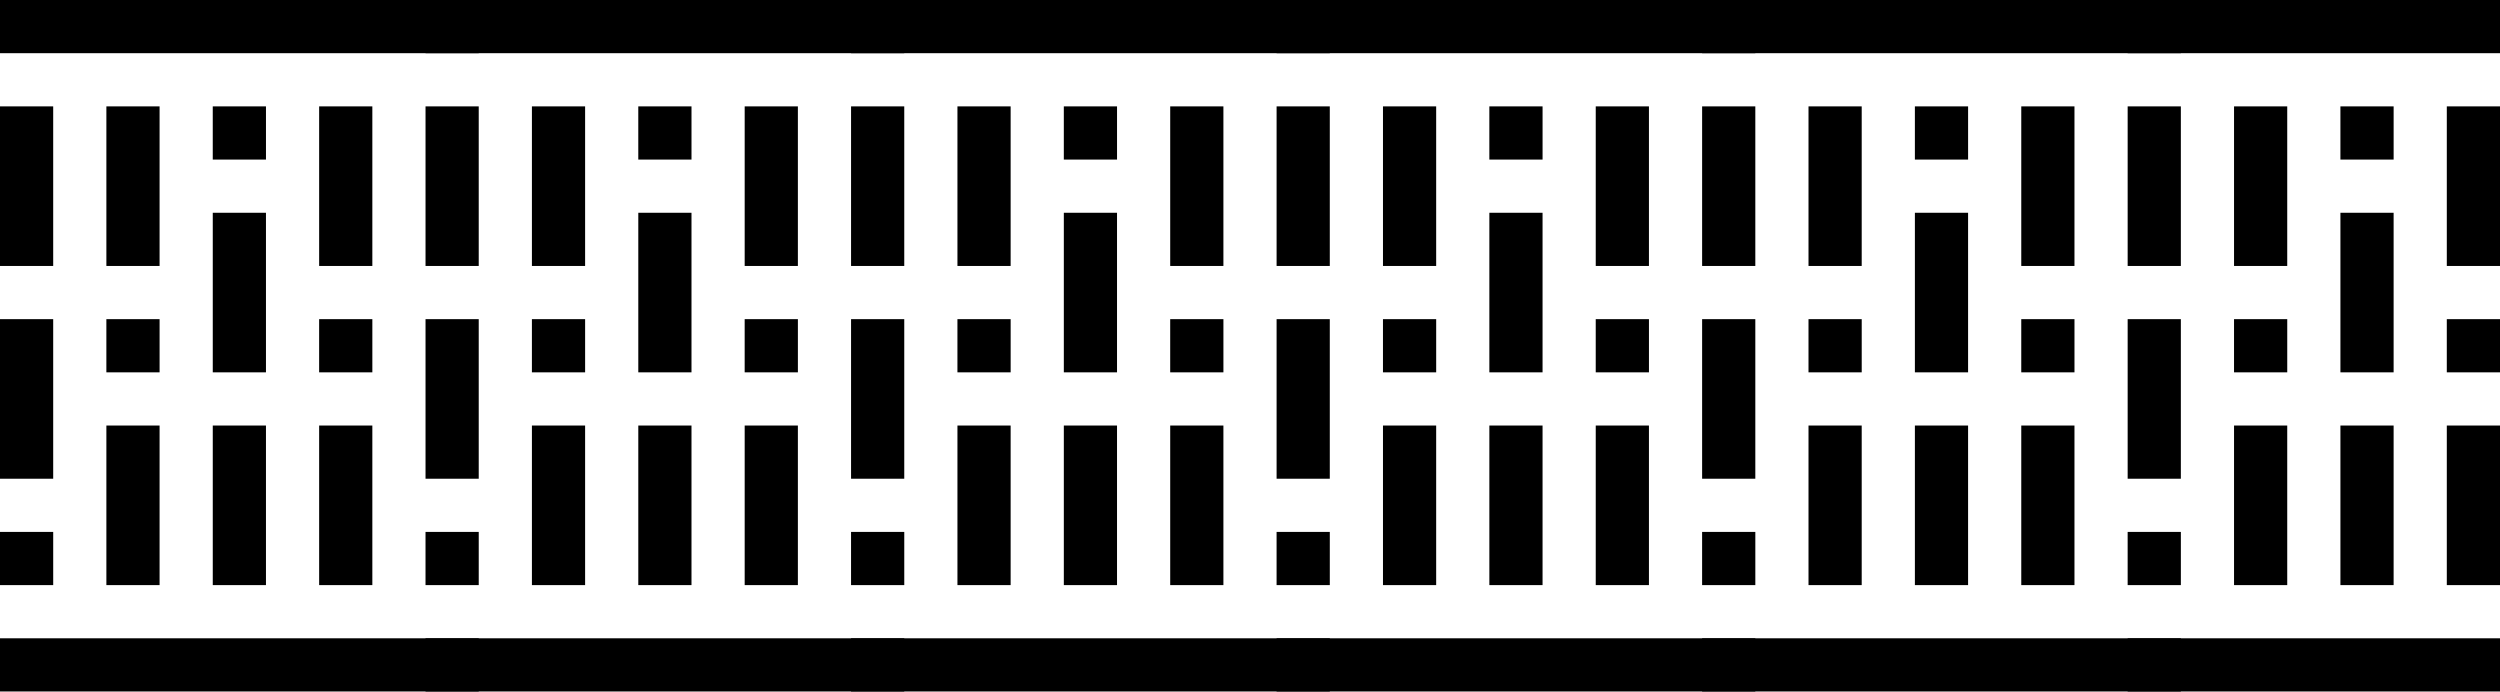
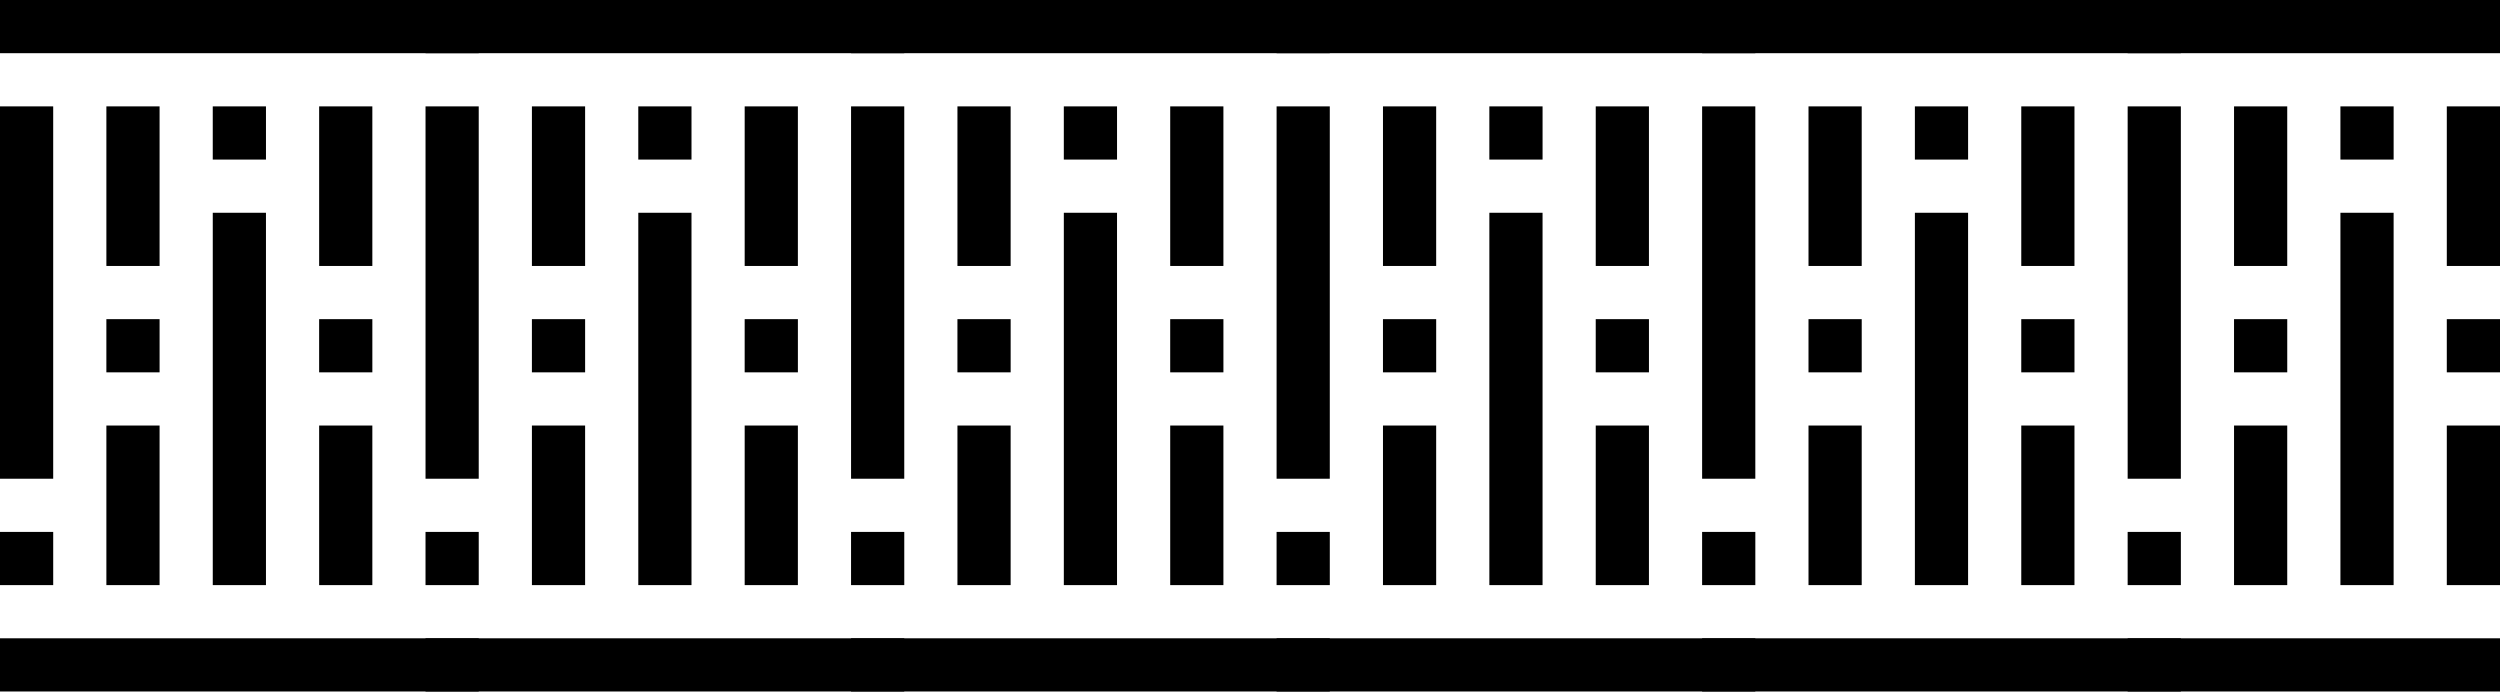
<svg xmlns="http://www.w3.org/2000/svg" width="235" height="65" viewBox="0 0 235 65" fill="none">
-   <path d="M2.5 12.5V22.5M2.5 32.5V42.5M2.5 52.5H2.5M12.5 12.5V22.5M12.5 42.5V52.5M12.5 32.5H12.5M22.5 22.5V32.5M22.5 42.5V52.5M22.5 12.5H22.5M32.5 12.5V22.5M32.5 42.5V52.5M32.5 32.5H32.5M2.5 2.5H42.5M2.5 62.5H42.5" stroke="black" stroke-width="5" stroke-linecap="square" />
-   <path d="M42.5 12.5V22.5M42.5 32.5V42.5M42.5 52.5H42.5M52.5 12.5V22.5M52.5 42.5V52.5M52.5 32.5H52.5M62.5 22.5V32.5M62.5 42.5V52.5M62.5 12.5H62.5M72.5 12.5V22.5M72.5 42.5V52.5M72.5 32.5H72.5M42.5 2.5H82.5M42.5 62.5H82.5" stroke="black" stroke-width="5" stroke-linecap="square" />
-   <path d="M82.5 12.5V22.5M82.5 32.5V42.5M82.5 52.5H82.5M92.5 12.5V22.5M92.5 42.5V52.5M92.5 32.5H92.5M102.5 22.5V32.5M102.5 42.5V52.5M102.5 12.5H102.5M112.5 12.5V22.5M112.5 42.5V52.5M112.5 32.5H112.5M82.5 2.5H122.5M82.5 62.5H122.5" stroke="black" stroke-width="5" stroke-linecap="square" />
-   <path d="M122.5 12.5V22.5M122.5 32.5V42.5M122.5 52.5H122.5M132.5 12.5V22.5M132.5 42.5V52.5M132.5 32.5H132.5M142.5 22.5V32.5M142.5 42.5V52.5M142.5 12.5H142.5M152.5 12.5V22.5M152.5 42.5V52.5M152.5 32.5H152.5M122.5 2.5H162.5M122.5 62.5H162.5" stroke="black" stroke-width="5" stroke-linecap="square" />
-   <path d="M162.5 12.5V22.5M162.5 32.5V42.5M162.5 52.5H162.5M172.5 12.5V22.5M172.5 42.5V52.5M172.5 32.5H172.5M182.5 22.5V32.5M182.5 42.5V52.5M182.5 12.5H182.5M192.5 12.5V22.5M192.5 42.5V52.5M192.5 32.5H192.5M162.5 2.5H202.5M162.5 62.5H202.5" stroke="black" stroke-width="5" stroke-linecap="square" />
-   <path d="M202.5 12.5V22.5M202.5 32.5V42.5M202.5 52.5H202.5M212.5 12.5V22.5M212.5 42.5V52.5M212.5 32.5H212.5M222.5 22.5V32.5M222.5 42.5V52.5M222.5 12.5H222.5M232.5 12.5V22.5M232.5 42.5V52.5M232.5 32.5H232.5M202.5 2.5H242.5M202.5 62.5H242.5" stroke="black" stroke-width="5" stroke-linecap="square" />
+   <path d="M2.5 12.5V22.5M2.5 22.5V32.5M2.5 32.5V42.5M2.5 52.5H2.5M12.5 12.5V22.5M12.5 42.5V52.5M12.5 32.5H12.5M22.5 22.5V32.5M22.5 32.5V42.5M22.5 42.5V52.5M22.5 12.5H22.5M32.5 12.5V22.5M32.5 42.5V52.5M32.5 32.5H32.5M2.5 2.5H42.5M2.5 62.5H42.5" stroke="black" stroke-width="5" stroke-linecap="square" />
+   <path d="M42.5 12.5V22.5M42.5 22.5V32.5M42.5 32.5V42.5M42.5 52.5H42.5M52.5 12.5V22.5M52.5 42.5V52.5M52.5 32.5H52.5M62.5 22.5V32.5M62.5 32.5V42.5M62.5 42.5V52.5M62.5 12.5H62.5M72.5 12.5V22.5M72.5 42.5V52.5M72.5 32.5H72.5M42.5 2.5H82.5M42.5 62.5H82.5" stroke="black" stroke-width="5" stroke-linecap="square" />
+   <path d="M82.5 12.5V22.5M82.5 22.5V32.5M82.5 32.5V42.5M82.5 52.5H82.5M92.5 12.5V22.5M92.5 42.5V52.5M92.5 32.5H92.5M102.5 22.5V32.5M102.5 32.5V42.5M102.5 42.5V52.5M102.5 12.5H102.5M112.5 12.5V22.5M112.5 42.5V52.5M112.5 32.5H112.5M82.5 2.5H122.5M82.5 62.5H122.5" stroke="black" stroke-width="5" stroke-linecap="square" />
+   <path d="M122.5 12.5V22.5M122.5 22.5V32.5M122.5 32.5V42.5M122.5 52.5H122.5M132.5 12.5V22.5M132.5 42.5V52.5M132.5 32.5H132.5M142.5 22.5V32.5M142.5 32.5V42.5M142.5 42.5V52.5M142.5 12.5H142.5M152.5 12.5V22.5M152.5 42.5V52.5M152.5 32.5H152.5M122.5 2.5H162.5M122.5 62.5H162.5" stroke="black" stroke-width="5" stroke-linecap="square" />
+   <path d="M162.5 12.5V22.5M162.5 22.5V32.5M162.5 32.5V42.5M162.5 52.5H162.5M172.5 12.5V22.5M172.5 42.5V52.5M172.5 32.5H172.5M182.5 22.5V32.5M182.5 32.5V42.5M182.5 42.5V52.5M182.5 12.5H182.5M192.5 12.5V22.5M192.5 42.5V52.5M192.5 32.5H192.5M162.5 2.5H202.5M162.5 62.5H202.5" stroke="black" stroke-width="5" stroke-linecap="square" />
+   <path d="M202.5 12.5V22.5M202.5 22.5V32.5M202.5 32.5V42.5M202.5 52.5H202.5M212.5 12.5V22.5M212.5 42.5V52.5M212.5 32.5H212.5M222.5 22.5V32.5M222.5 32.5V42.5M222.5 42.5V52.5M222.5 12.5H222.5M232.5 12.5V22.5M232.5 42.5V52.5M232.5 32.5H232.5M202.5 2.5H242.5M202.5 62.5H242.5" stroke="black" stroke-width="5" stroke-linecap="square" />
</svg>
